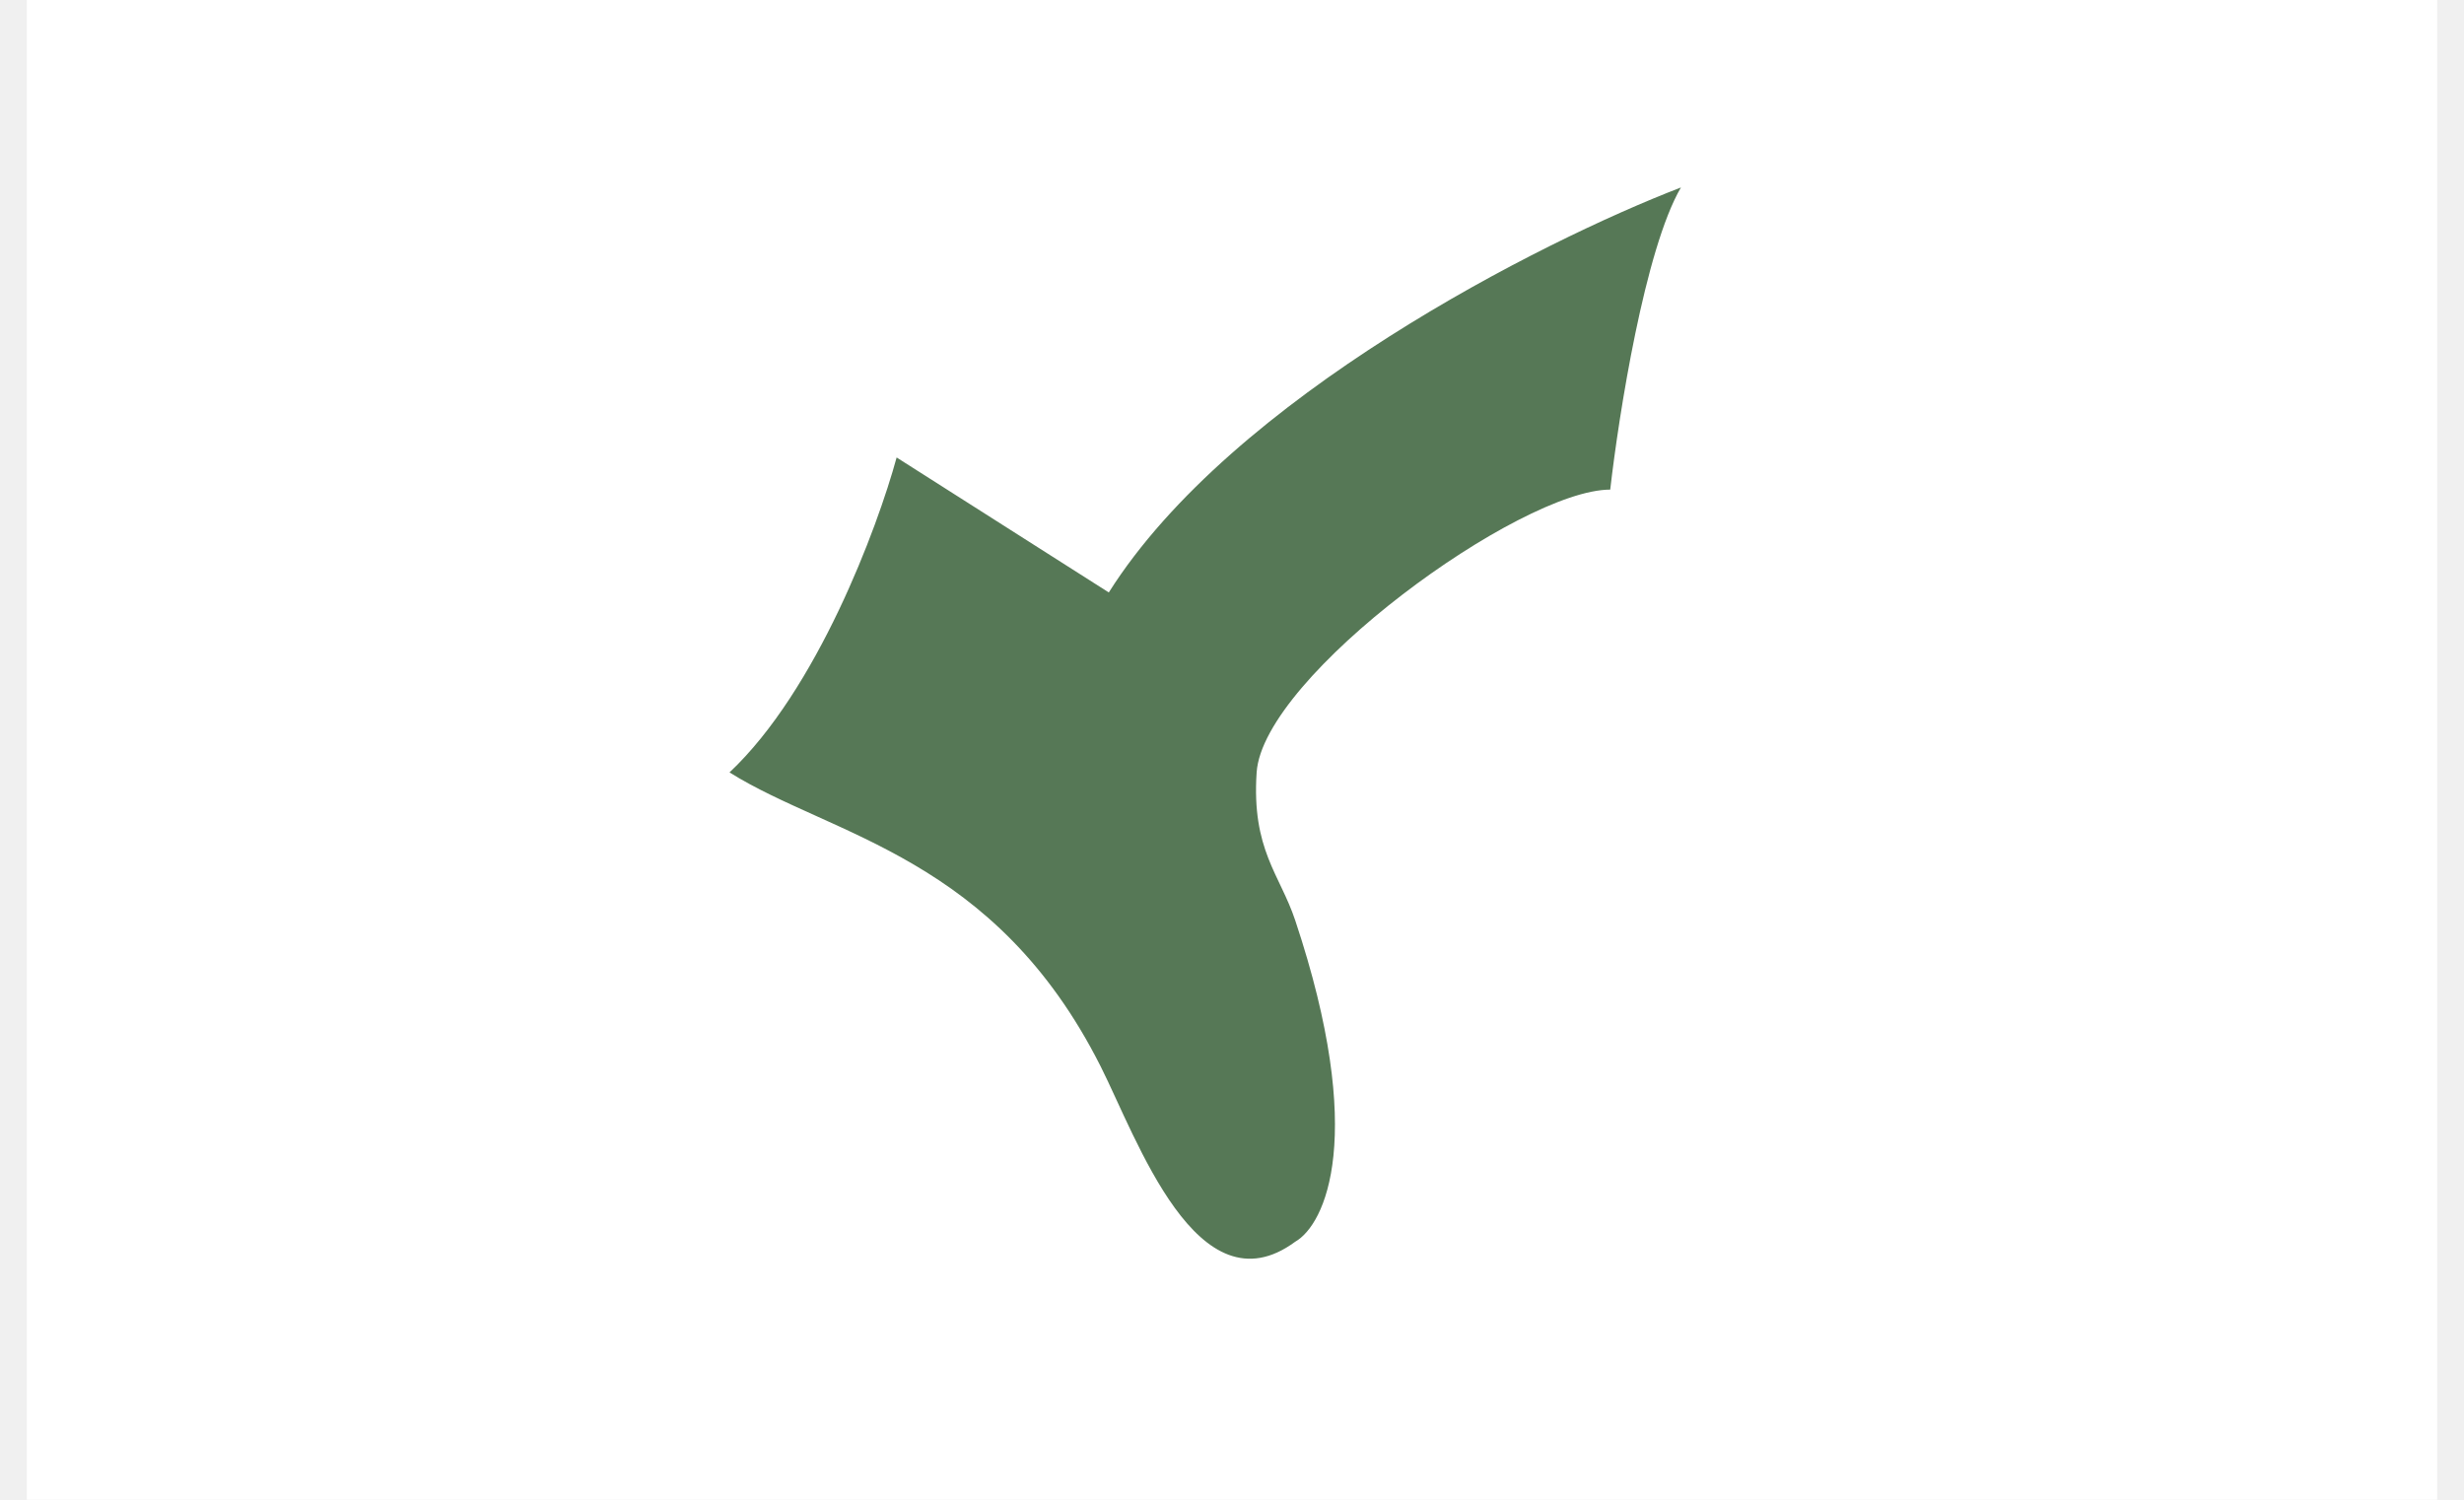
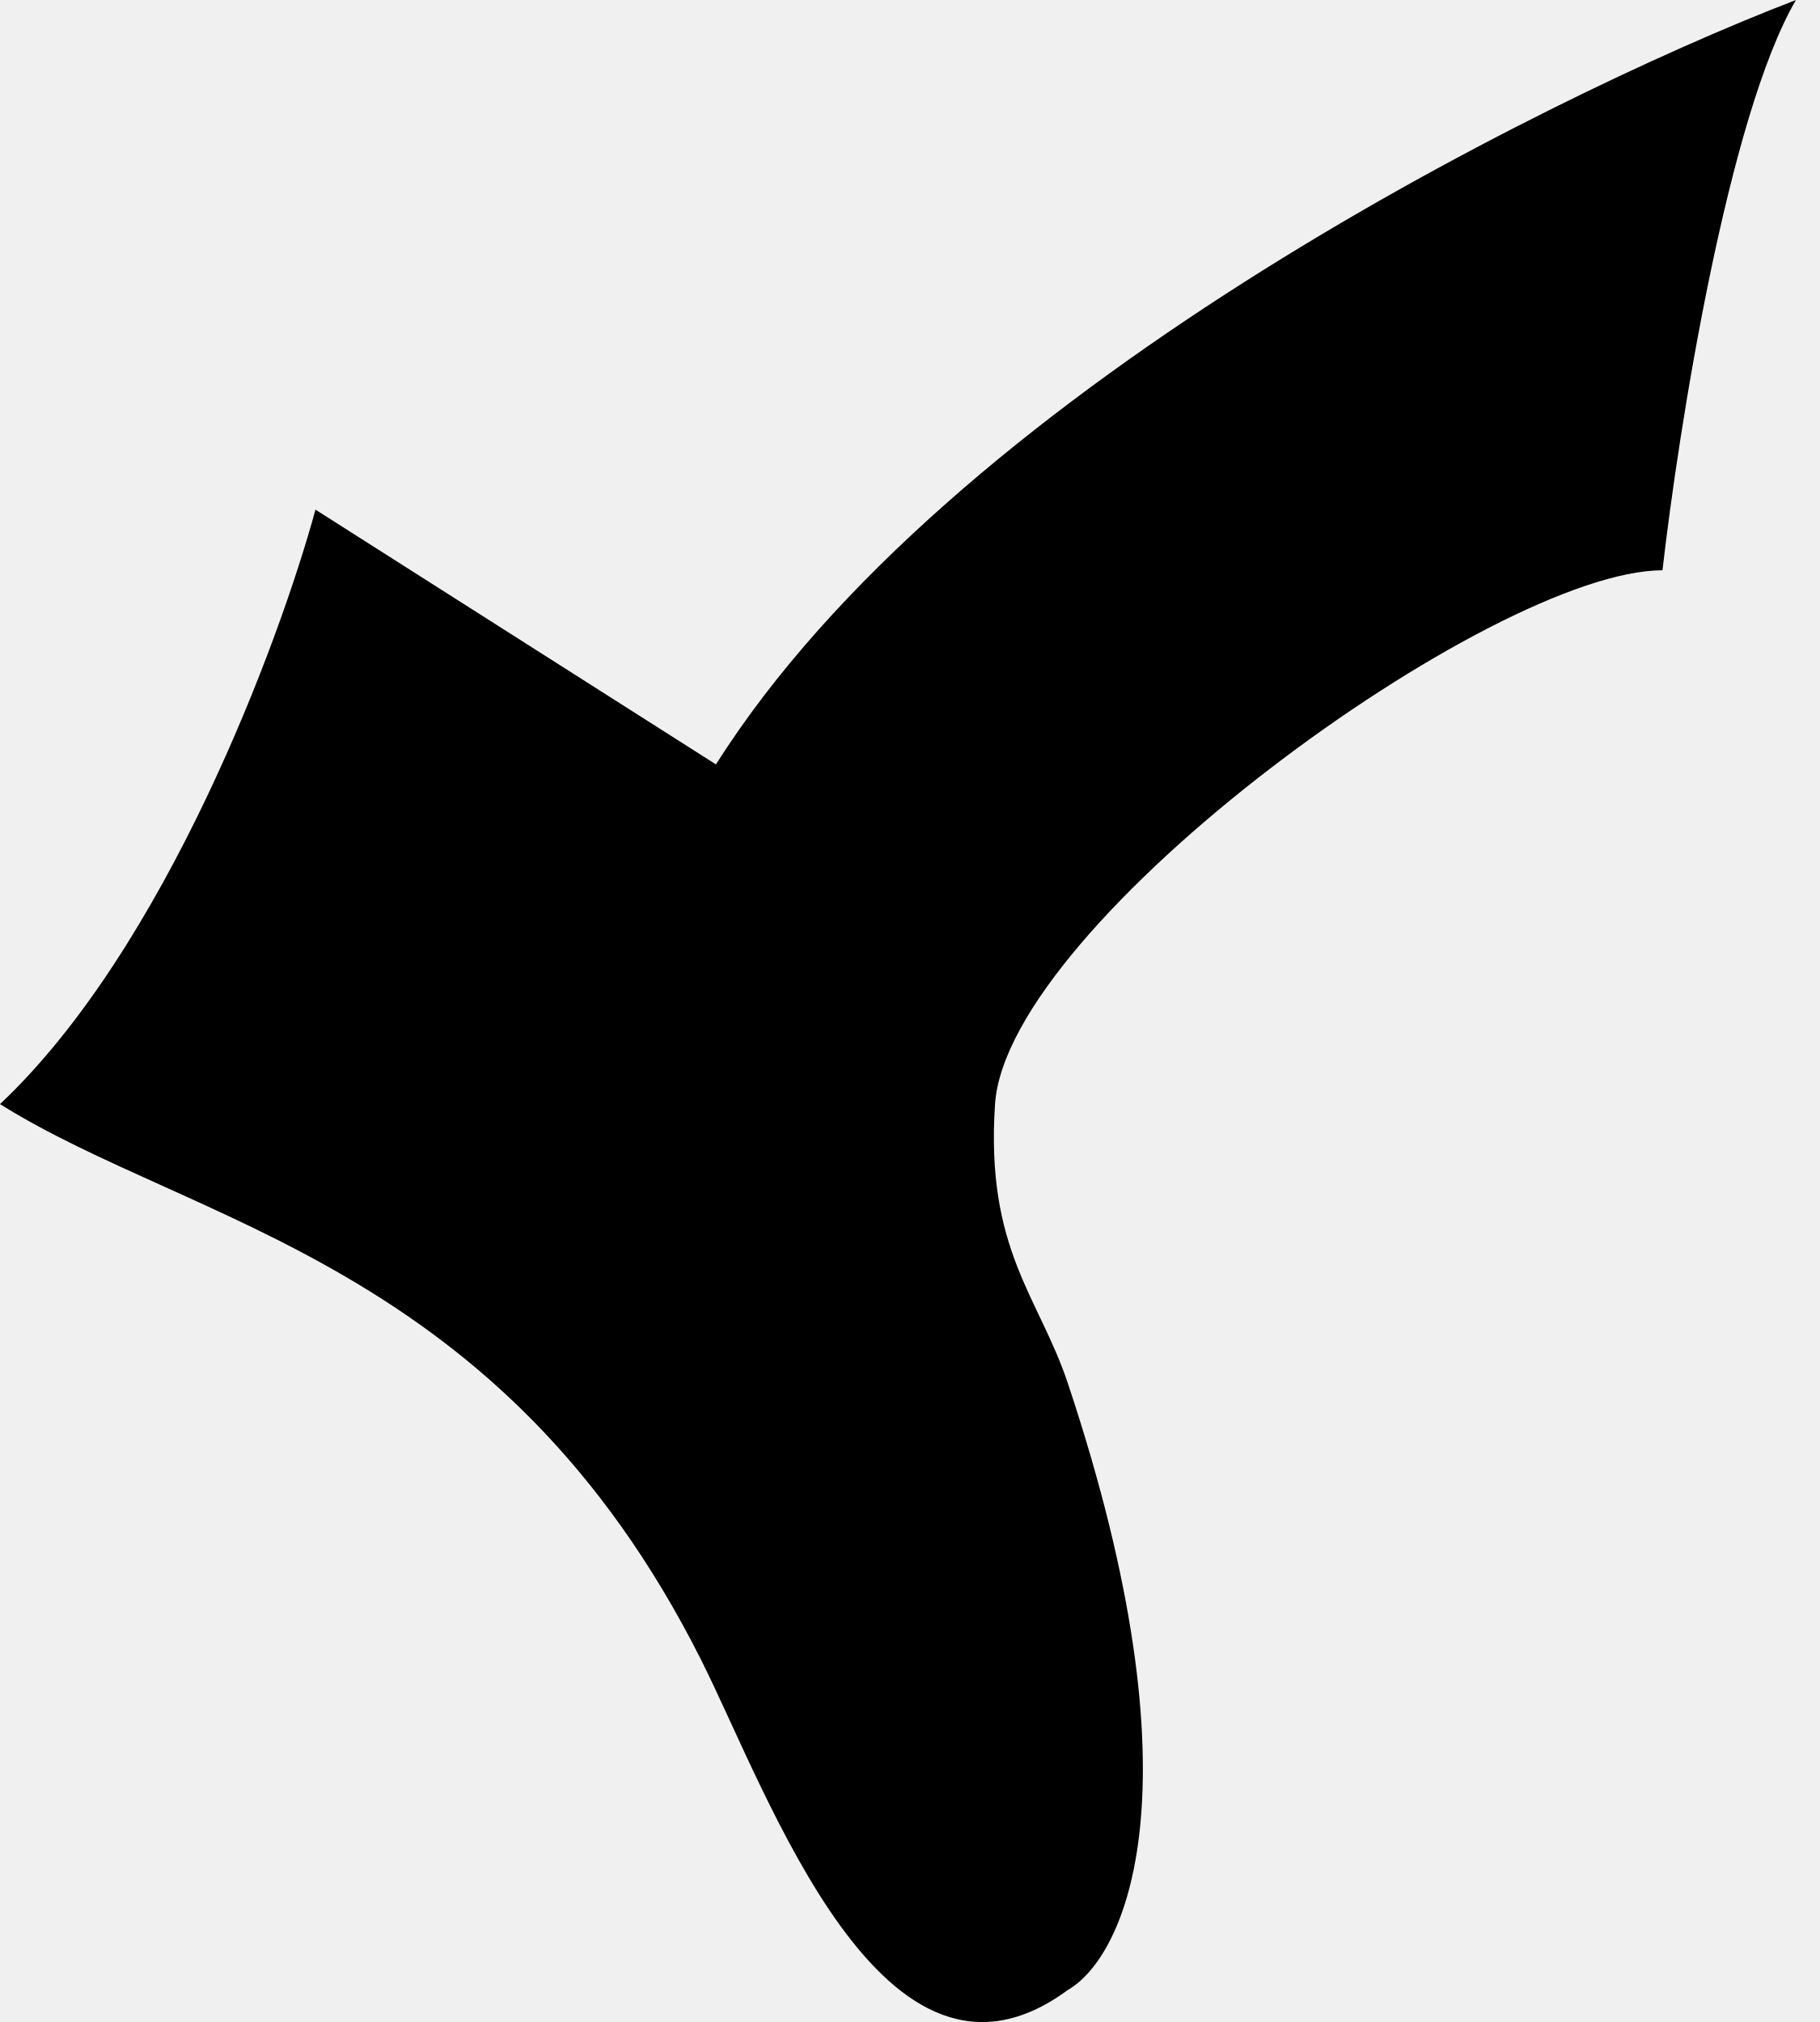
- <svg xmlns="http://www.w3.org/2000/svg" width="46" height="28" viewBox="0 0 46 28" fill="none">
-   <rect width="45" height="28" transform="translate(0.5)" fill="white" />
-   <path d="M13.619 14.421C15.251 12.885 16.379 9.861 16.739 8.541L20.7 11.061C23.004 7.412 28.781 4.5 31.381 3.5C30.709 4.652 30.221 7.741 30.061 9.141C28.381 9.141 23.58 12.621 23.46 14.421C23.364 15.862 23.895 16.327 24.18 17.182C25.524 21.214 24.74 22.863 24.18 23.183C22.356 24.527 21.224 21.251 20.549 19.912C18.569 15.982 15.539 15.621 13.619 14.421Z" fill="#567856" />
+ <svg xmlns="http://www.w3.org/2000/svg" width="18" height="20" viewBox="0 0 18 20" fill="inherit">
+   <path d="M 0 10.921 C 1.632 9.385 2.76 6.361 3.12 5.041 L 7.081 7.561 C 9.385 3.912 15.162 1 17.762 0 C 17.09 1.152 16.602 4.241 16.442 5.641 C 14.762 5.641 9.961 9.121 9.841 10.921 C 9.745 12.362 10.276 12.827 10.561 13.682 C 11.905 17.714 11.121 19.363 10.561 19.683 C 8.737 21.027 7.605 17.751 6.931 16.412 C 4.951 12.482 1.92 12.122 0 10.921 Z" fill="inherit" />
</svg>
